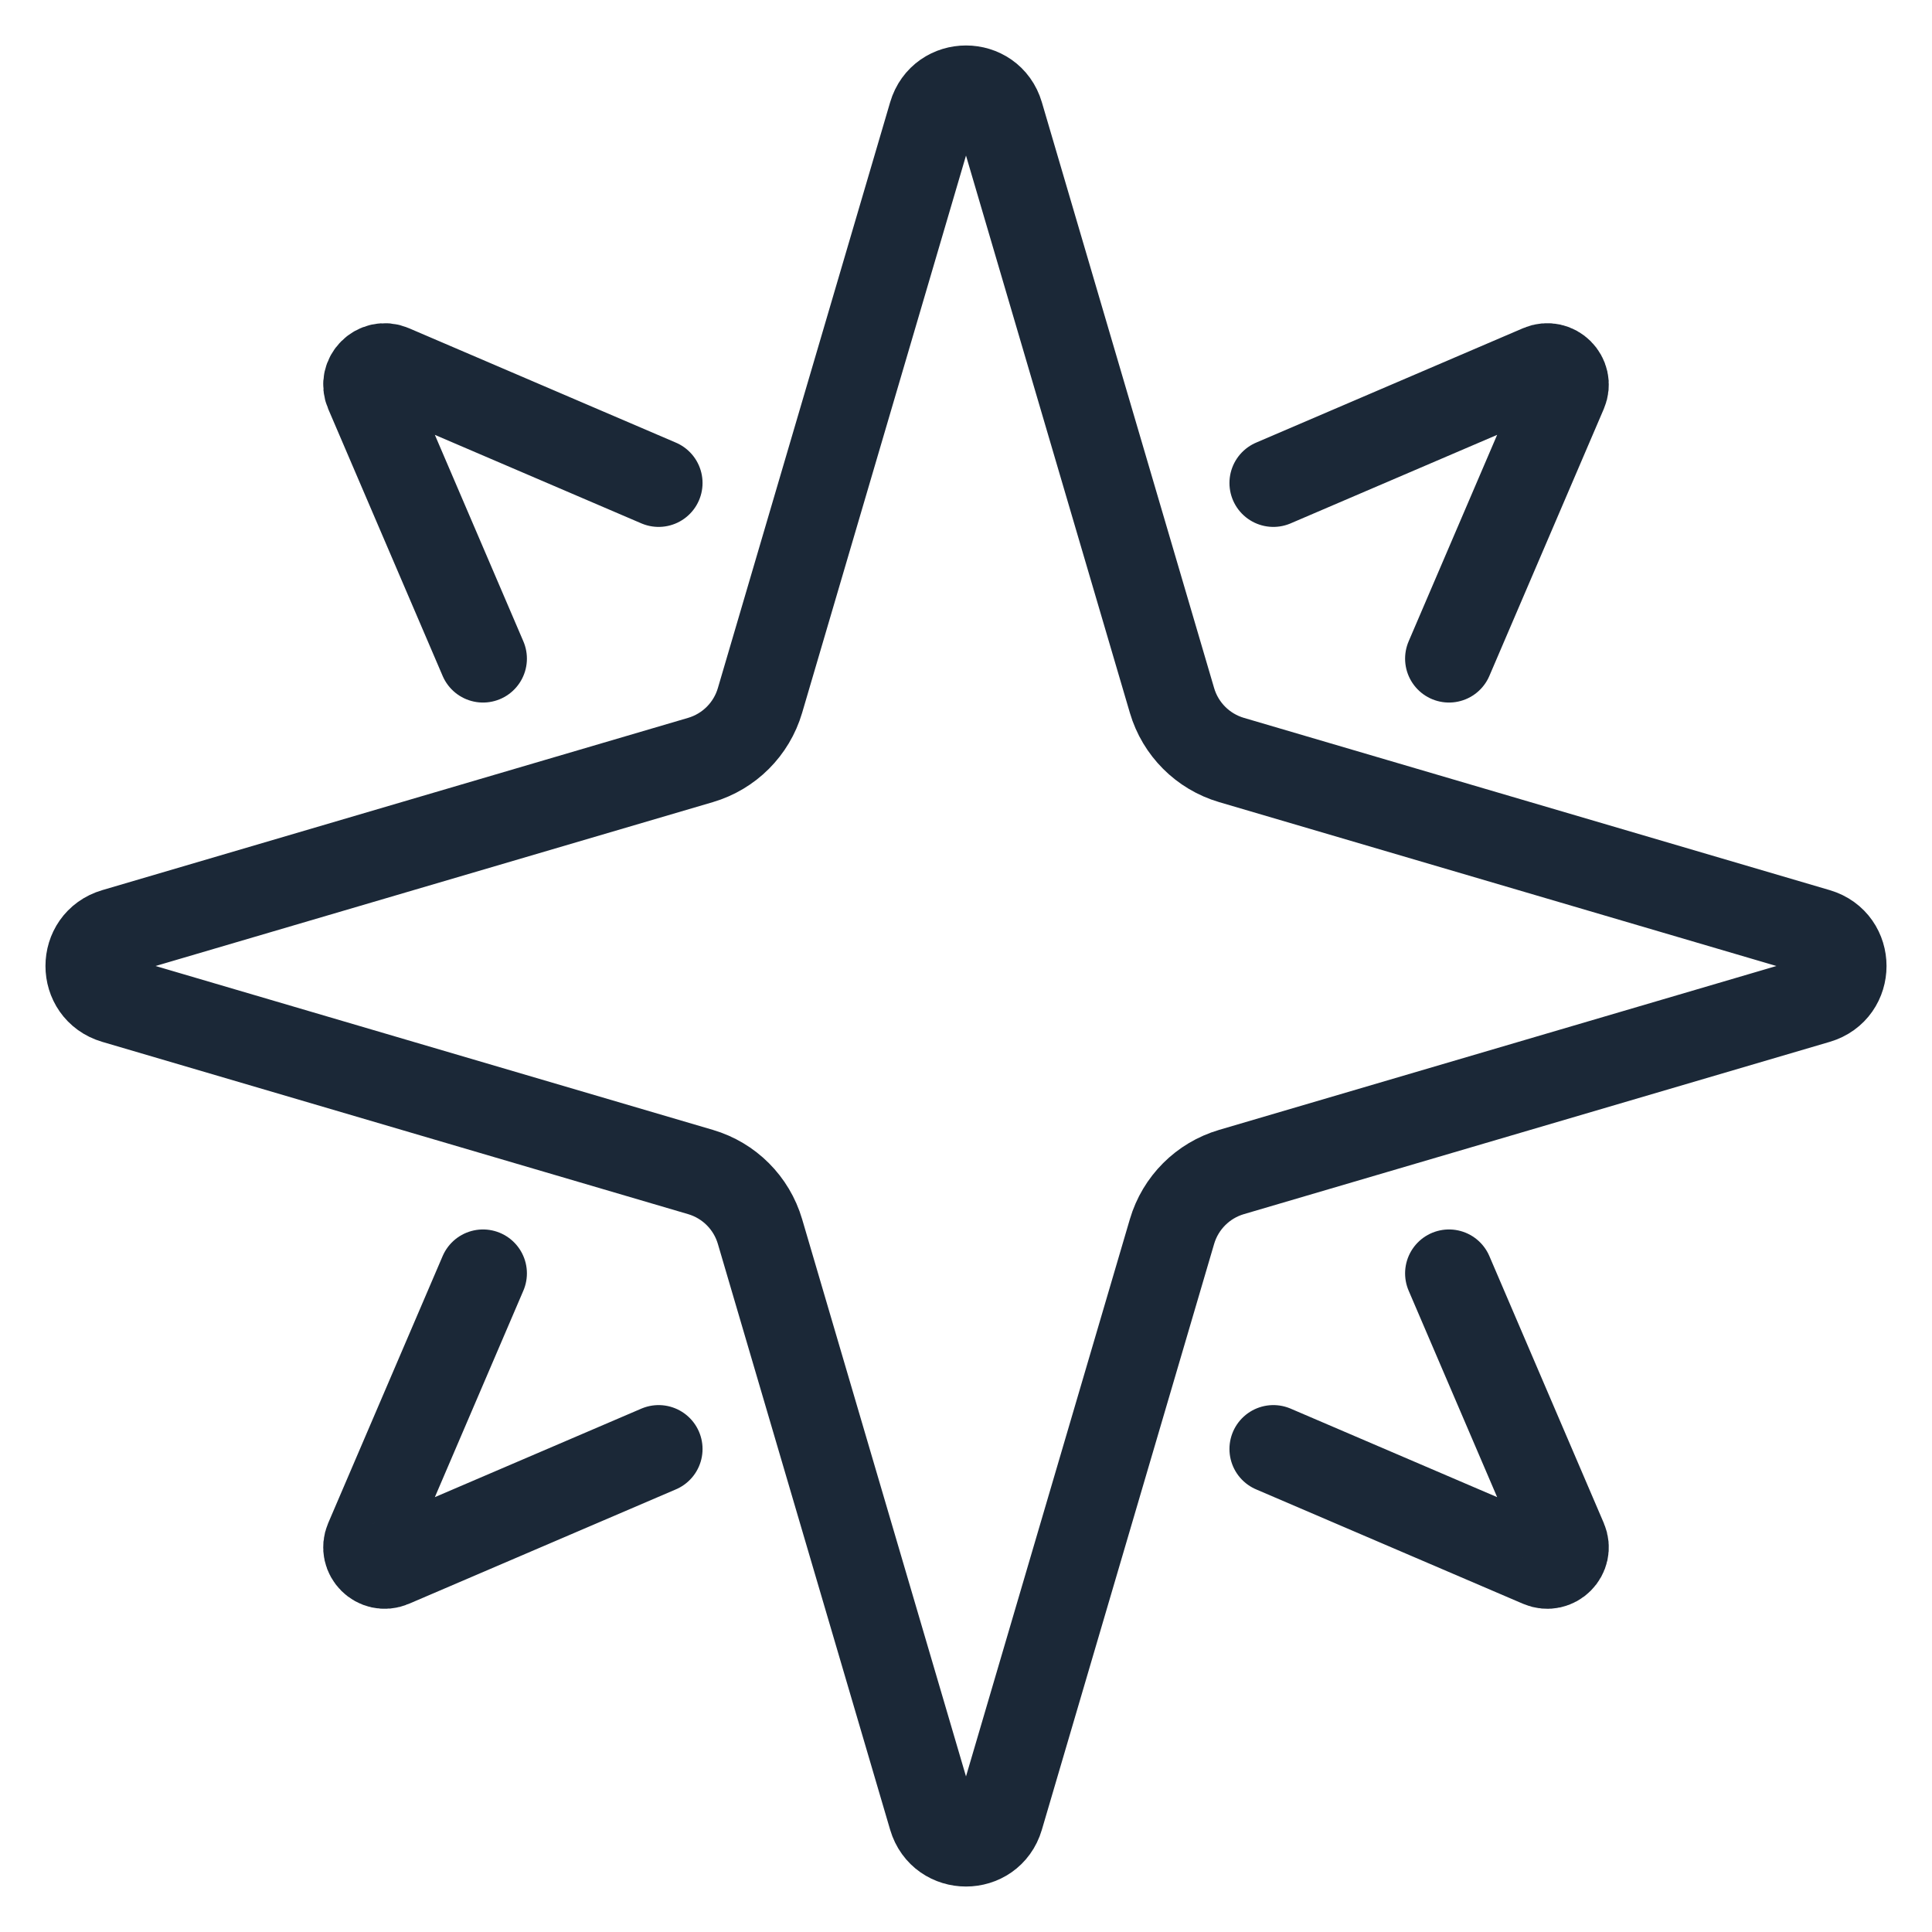
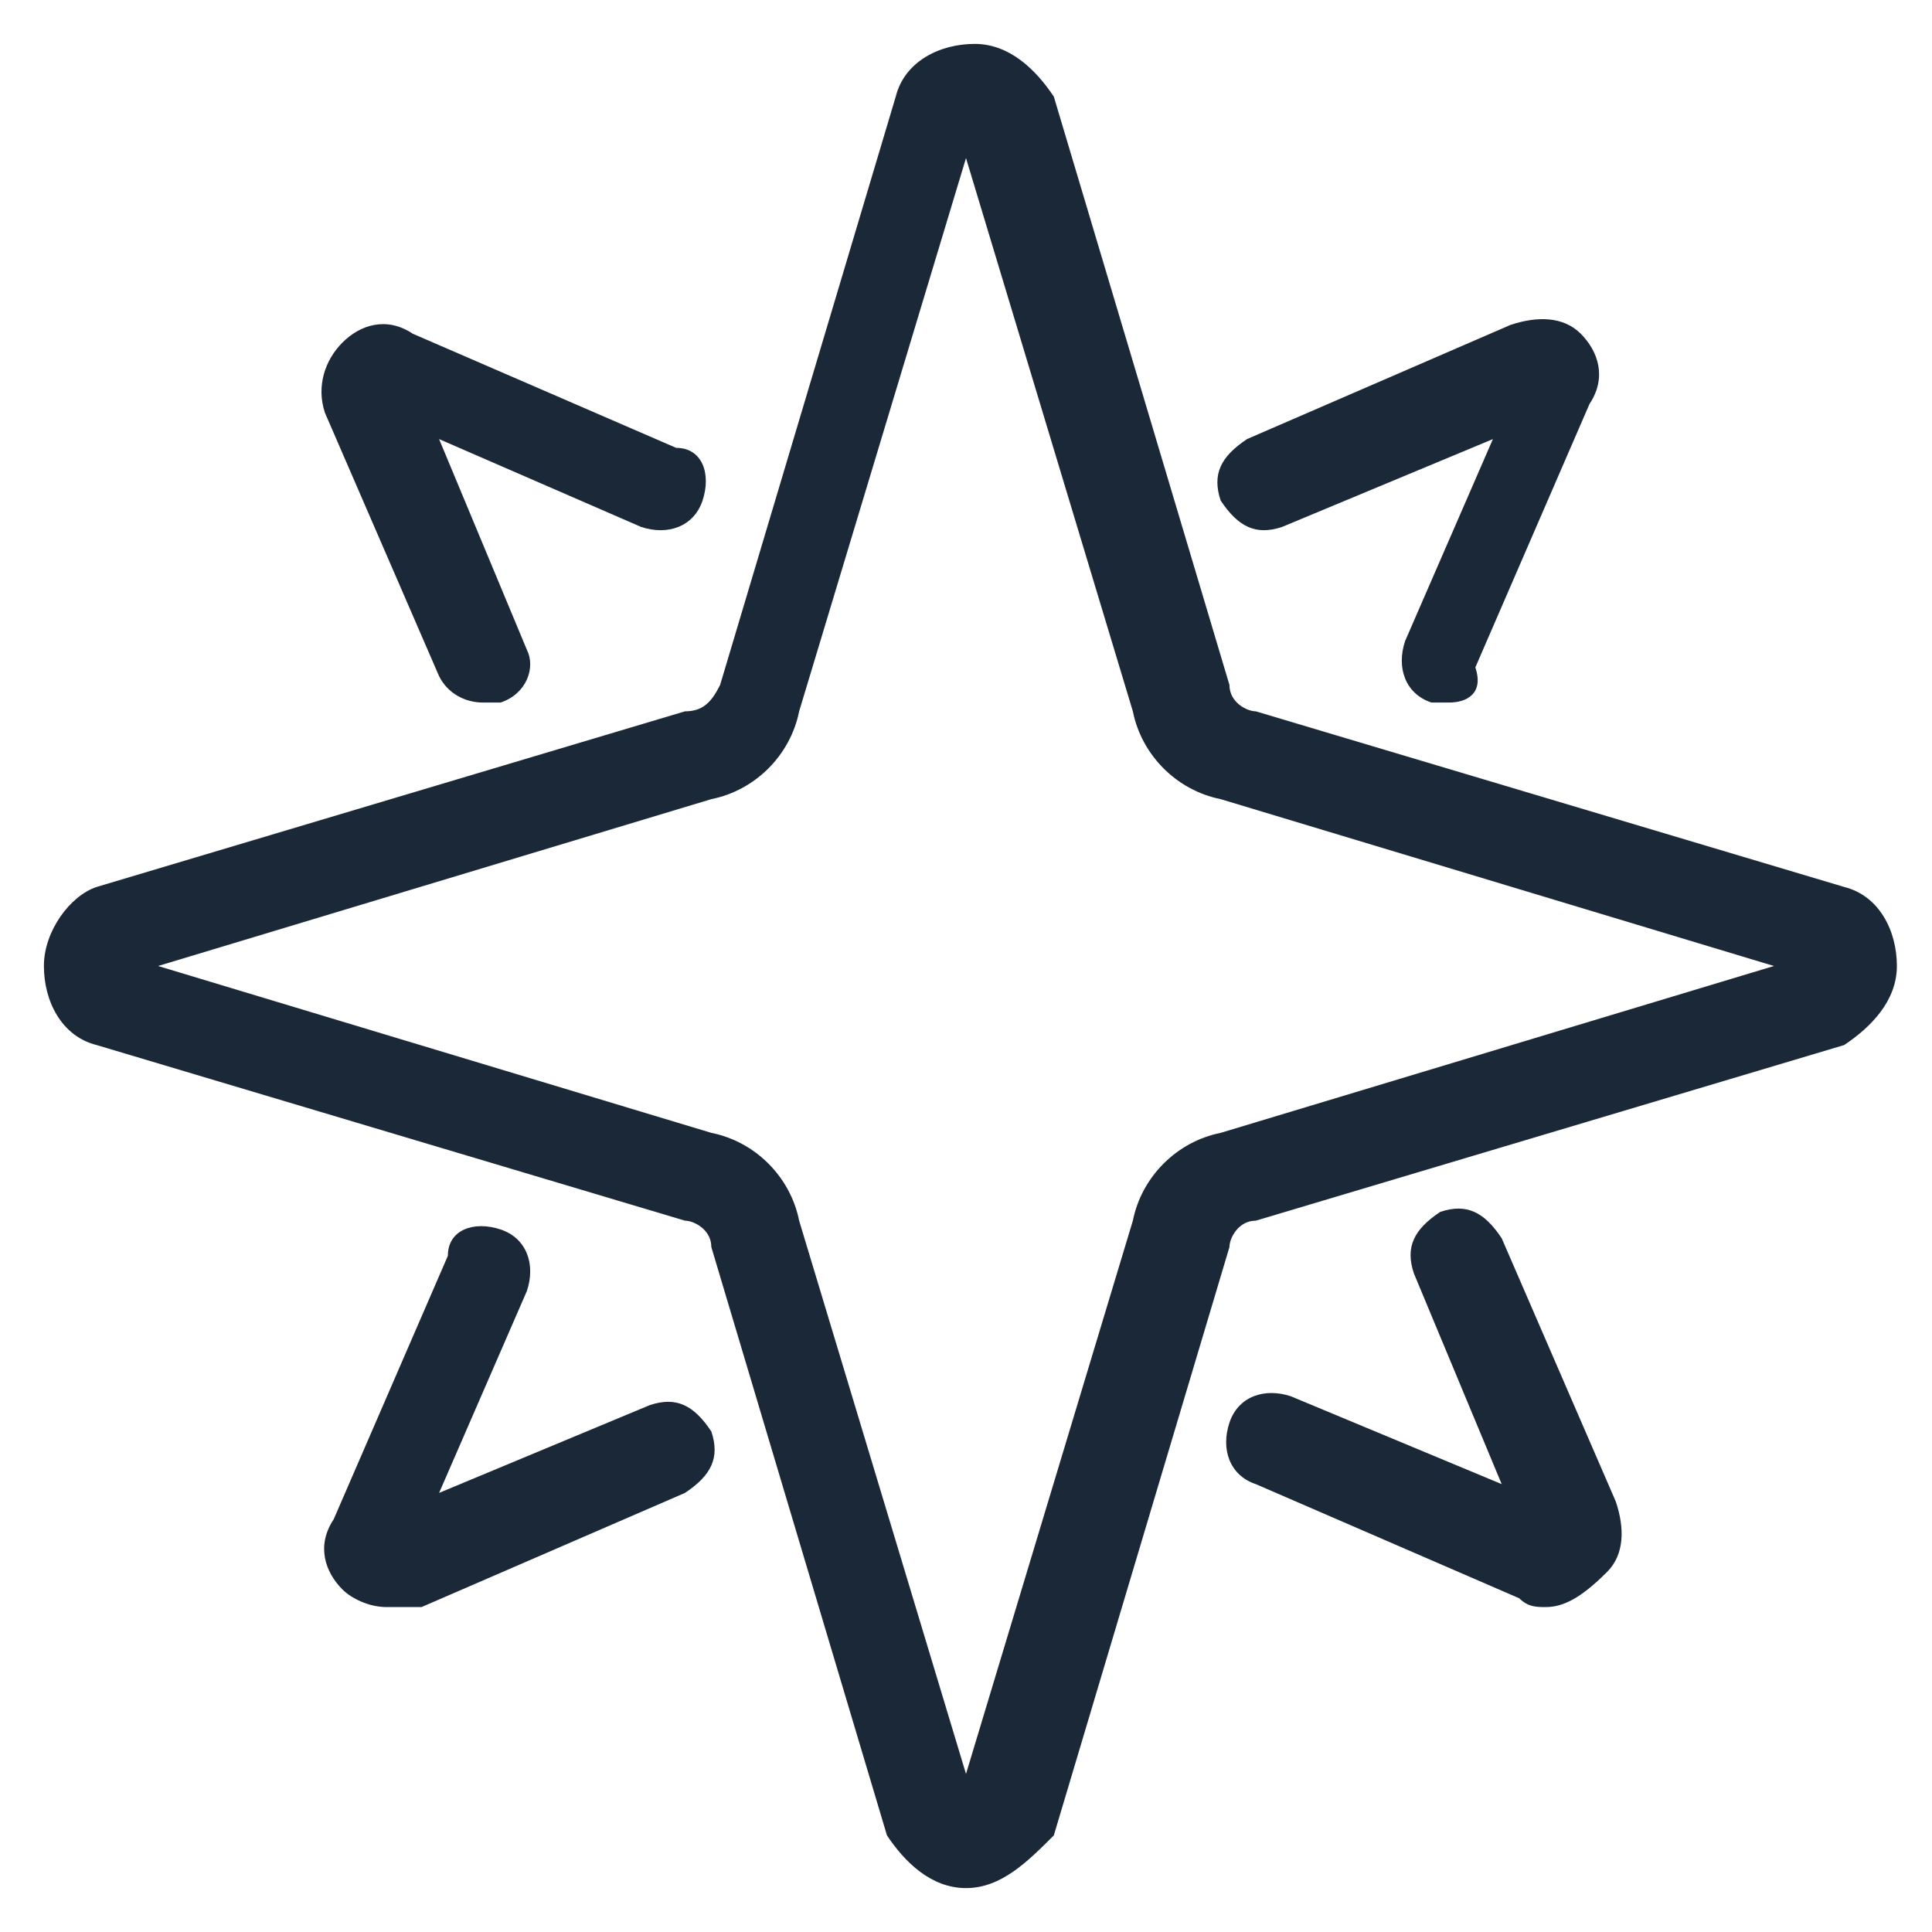
- <svg xmlns="http://www.w3.org/2000/svg" width="22" height="22" viewBox="0 0 22 22" fill="none">
-   <path d="M14.023 8.654L20.695 10.616C21.078 10.729 21.078 11.271 20.695 11.384L14.023 13.346C13.697 13.442 13.442 13.697 13.346 14.023L11.384 20.695C11.271 21.078 10.729 21.078 10.616 20.695L8.654 14.023C8.558 13.697 8.303 13.442 7.977 13.346L1.305 11.384C0.922 11.271 0.922 10.729 1.305 10.616L7.977 8.654C8.303 8.558 8.558 8.303 8.654 7.977L10.616 1.305C10.729 0.922 11.271 0.922 11.384 1.305L13.346 7.977C13.442 8.303 13.697 8.558 14.023 8.654Z" stroke="#1B2837" />
-   <path d="M7.5 16.5L4.46 17.803C4.294 17.874 4.126 17.706 4.197 17.54L5.5 14.5" stroke="#1B2837" stroke-linecap="round" />
-   <path d="M14.5 5.5L17.54 4.197C17.706 4.126 17.874 4.294 17.803 4.46L16.5 7.5" stroke="#1B2837" stroke-linecap="round" />
-   <path d="M16.5 14.5L17.803 17.54C17.874 17.706 17.706 17.874 17.54 17.803L14.5 16.5" stroke="#1B2837" stroke-linecap="round" />
-   <path d="M7.5 5.5L4.46 4.197C4.294 4.126 4.126 4.294 4.197 4.46L5.5 7.5" stroke="#1B2837" stroke-linecap="round" />
+ <svg xmlns="http://www.w3.org/2000/svg" version="1.1" id="Layer_1" x="0px" y="0px" viewBox="0 0 22 22" style="enable-background:new 0 0 22 22;" xml:space="preserve">
+   <style type="text/css">
+ 	.st0{fill:#1B2837;}
+ </style>
+   <g>
+     <path class="st0" d="M11,21.5c-0.4,0-0.7-0.3-0.9-0.6l-2-6.7c0-0.2-0.2-0.3-0.3-0.3l-6.7-2c-0.4-0.1-0.6-0.5-0.6-0.9   c0-0.4,0.3-0.8,0.6-0.9l6.7-2C8,8.1,8.1,8,8.2,7.8l2-6.7c0.1-0.4,0.5-0.6,0.9-0.6s0.7,0.3,0.9,0.6l2,6.7c0,0.2,0.2,0.3,0.3,0.3   l6.7,2c0.4,0.1,0.6,0.5,0.6,0.9c0,0.4-0.3,0.7-0.6,0.9l-6.7,2c-0.2,0-0.3,0.2-0.3,0.3l-2,6.7C11.7,21.2,11.4,21.5,11,21.5z M1.8,11   l6.3,1.9c0.5,0.1,0.9,0.5,1,1l1.9,6.3l1.9-6.3c0.1-0.5,0.5-0.9,1-1l6.3-1.9l-6.3-1.9c-0.5-0.1-0.9-0.5-1-1L11,1.8L9.1,8.1   C9,8.6,8.6,9,8.1,9.1L1.8,11z" />
+   </g>
+   <g>
+     <path class="st0" d="M4.4,18.3c-0.2,0-0.4-0.1-0.5-0.2c-0.2-0.2-0.3-0.5-0.1-0.8l1.3-3C5.1,14,5.4,13.9,5.7,14   C6,14.1,6.1,14.4,6,14.7L5,17l2.4-1c0.3-0.1,0.5,0,0.7,0.3c0.1,0.3,0,0.5-0.3,0.7l-3,1.3C4.6,18.3,4.5,18.3,4.4,18.3z" />
+   </g>
+   <g>
+     <path class="st0" d="M16.5,8c-0.1,0-0.1,0-0.2,0C16,7.9,15.9,7.6,16,7.3L17,5l-2.4,1c-0.3,0.1-0.5,0-0.7-0.3   c-0.1-0.3,0-0.5,0.3-0.7l3-1.3c0.3-0.1,0.6-0.1,0.8,0.1c0.2,0.2,0.3,0.5,0.1,0.8l-1.3,3C16.9,7.9,16.7,8,16.5,8z" />
+   </g>
+   <g>
+     <path class="st0" d="M17.6,18.3c-0.1,0-0.2,0-0.3-0.1l-3-1.3c-0.3-0.1-0.4-0.4-0.3-0.7c0.1-0.3,0.4-0.4,0.7-0.3l2.4,1l-1-2.4   c-0.1-0.3,0-0.5,0.3-0.7c0.3-0.1,0.5,0,0.7,0.3l1.3,3c0.1,0.3,0.1,0.6-0.1,0.8C18,18.2,17.8,18.3,17.6,18.3z M17.3,17.7L17.3,17.7   L17.3,17.7z" />
+   </g>
+   <g>
+     <path class="st0" d="M5.5,8C5.3,8,5.1,7.9,5,7.7l-1.3-3C3.6,4.4,3.7,4.1,3.9,3.9s0.5-0.3,0.8-0.1l3,1.3C8,5.1,8.1,5.4,8,5.7   C7.9,6,7.6,6.1,7.3,6L5,5l1,2.4C6.1,7.6,6,7.9,5.7,8C5.6,8,5.6,8,5.5,8z" />
+   </g>
</svg>
